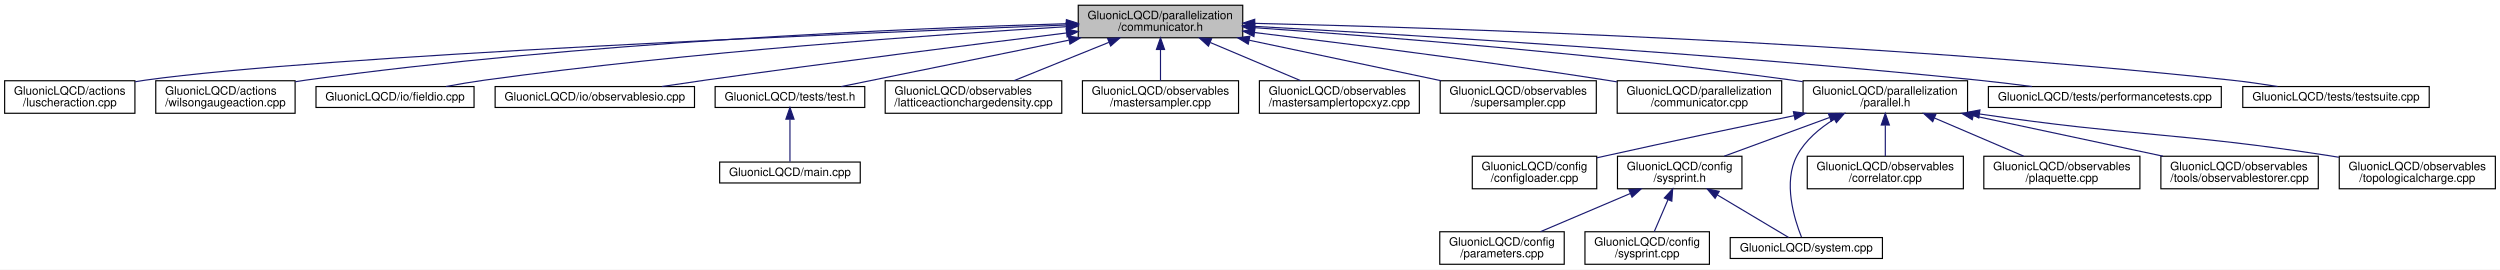
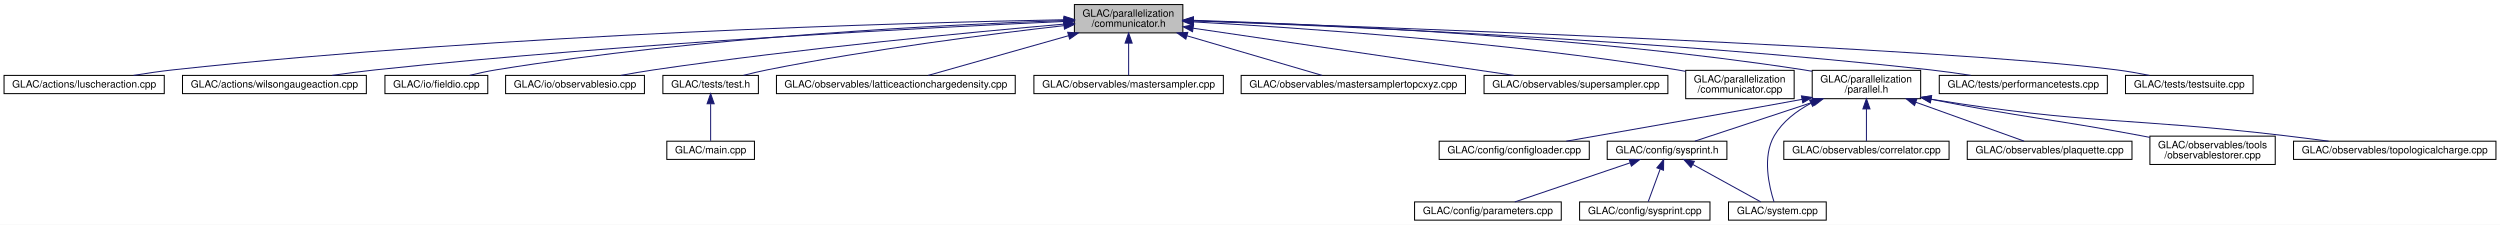
- <svg xmlns="http://www.w3.org/2000/svg" xmlns:xlink="http://www.w3.org/1999/xlink" width="2152pt" height="232pt" viewBox="0.00 0.00 2152.27 232.00">
-   <g id="graph0" class="graph" transform="scale(1 1) rotate(0) translate(4 228)">
-     <polygon fill="#ffffff" stroke="transparent" points="-4,4 -4,-228 2148.271,-228 2148.271,4 -4,4" />
+ <svg xmlns="http://www.w3.org/2000/svg" xmlns:xlink="http://www.w3.org/1999/xlink" width="2470pt" height="222pt" viewBox="0.00 0.00 2470.15 222.00">
+   <g id="graph0" class="graph" transform="scale(1 1) rotate(0) translate(4 218)">
+     <polygon fill="#ffffff" stroke="transparent" points="-4,4 -4,-218 2466.147,-218 2466.147,4 -4,4" />
    <g id="node1" class="node">
      <g id="a_node1">
        <a xlink:title=" ">
-           <polygon fill="#bfbfbf" stroke="#000000" points="924.269,-195.5 924.269,-223.5 1065.884,-223.5 1065.884,-195.5 924.269,-195.5" />
-           <text text-anchor="start" x="932.269" y="-211.5" font-family="Helvetica,sans-Serif" font-size="10.00" fill="#000000">GluonicLQCD/parallelization</text>
-           <text text-anchor="middle" x="995.076" y="-201.5" font-family="Helvetica,sans-Serif" font-size="10.00" fill="#000000">/communicator.h</text>
+           <polygon fill="#bfbfbf" stroke="#000000" points="1057.569,-185.5 1057.569,-213.5 1164.726,-213.5 1164.726,-185.5 1057.569,-185.5" />
+           <text text-anchor="start" x="1065.569" y="-201.5" font-family="Helvetica,sans-Serif" font-size="10.00" fill="#000000">GLAC/parallelization</text>
+           <text text-anchor="middle" x="1111.148" y="-191.5" font-family="Helvetica,sans-Serif" font-size="10.00" fill="#000000">/communicator.h</text>
        </a>
      </g>
    </g>
    <g id="node2" class="node">
      <g id="a_node2">
        <a xlink:href="luscheraction_8cpp.html" target="_top" xlink:title=" ">
-           <polygon fill="#ffffff" stroke="#000000" points="0,-130.5 0,-158.5 112.152,-158.5 112.152,-130.5 0,-130.5" />
-           <text text-anchor="start" x="8" y="-146.5" font-family="Helvetica,sans-Serif" font-size="10.00" fill="#000000">GluonicLQCD/actions</text>
-           <text text-anchor="middle" x="56.076" y="-136.5" font-family="Helvetica,sans-Serif" font-size="10.00" fill="#000000">/luscheraction.cpp</text>
+           <polygon fill="#ffffff" stroke="#000000" points="0,-125.5 0,-143.5 158.295,-143.5 158.295,-125.5 0,-125.5" />
+           <text text-anchor="middle" x="79.147" y="-131.5" font-family="Helvetica,sans-Serif" font-size="10.00" fill="#000000">GLAC/actions/luscheraction.cpp</text>
        </a>
      </g>
    </g>
    <g id="edge1" class="edge">
-       <path fill="none" stroke="#191970" d="M914.184,-206.502C727.872,-199.326 272.861,-180.173 121.076,-159 118.213,-158.601 115.29,-158.141 112.345,-157.637" />
-       <polygon fill="#191970" stroke="#191970" points="914.065,-210 924.192,-206.886 914.333,-203.005 914.065,-210" />
+       <path fill="none" stroke="#191970" d="M1047.37,-198.504C894.842,-195.595 497.104,-184.9 167.148,-149 154.371,-147.61 140.629,-145.597 127.891,-143.511" />
+       <polygon fill="#191970" stroke="#191970" points="1047.429,-202.005 1057.492,-198.692 1047.559,-195.006 1047.429,-202.005" />
    </g>
    <g id="node3" class="node">
      <g id="a_node3">
        <a xlink:href="wilsongaugeaction_8cpp.html" target="_top" xlink:title=" ">
-           <polygon fill="#ffffff" stroke="#000000" points="130.096,-130.5 130.096,-158.5 250.056,-158.5 250.056,-130.5 130.096,-130.5" />
-           <text text-anchor="start" x="138.096" y="-146.5" font-family="Helvetica,sans-Serif" font-size="10.00" fill="#000000">GluonicLQCD/actions</text>
-           <text text-anchor="middle" x="190.076" y="-136.5" font-family="Helvetica,sans-Serif" font-size="10.00" fill="#000000">/wilsongaugeaction.cpp</text>
+           <polygon fill="#ffffff" stroke="#000000" points="176.32,-125.5 176.32,-143.5 357.975,-143.5 357.975,-125.5 176.32,-125.5" />
+           <text text-anchor="middle" x="267.147" y="-131.5" font-family="Helvetica,sans-Serif" font-size="10.00" fill="#000000">GLAC/actions/wilsongaugeaction.cpp</text>
        </a>
      </g>
    </g>
    <g id="edge2" class="edge">
-       <path fill="none" stroke="#191970" d="M913.875,-207.604C777.843,-203.607 495.543,-191.798 259.076,-159 256.166,-158.596 253.196,-158.141 250.201,-157.647" />
-       <polygon fill="#191970" stroke="#191970" points="914.11,-211.112 924.206,-207.901 914.311,-204.115 914.11,-211.112" />
+       <path fill="none" stroke="#191970" d="M1047.252,-196.807C918.372,-191.011 618.149,-175.677 367.147,-149 353.192,-147.517 338.193,-145.545 324.166,-143.534" />
+       <polygon fill="#191970" stroke="#191970" points="1047.195,-200.308 1057.341,-197.256 1047.507,-193.314 1047.195,-200.308" />
    </g>
    <g id="node4" class="node">
      <g id="a_node4">
        <a xlink:href="fieldio_8cpp.html" target="_top" xlink:title=" ">
-           <polygon fill="#ffffff" stroke="#000000" points="268.047,-135.5 268.047,-153.5 404.106,-153.5 404.106,-135.5 268.047,-135.5" />
-           <text text-anchor="middle" x="336.076" y="-141.5" font-family="Helvetica,sans-Serif" font-size="10.00" fill="#000000">GluonicLQCD/io/fieldio.cpp</text>
+           <polygon fill="#ffffff" stroke="#000000" points="376.347,-125.5 376.347,-143.5 477.948,-143.5 477.948,-125.5 376.347,-125.5" />
+           <text text-anchor="middle" x="427.147" y="-131.5" font-family="Helvetica,sans-Serif" font-size="10.00" fill="#000000">GLAC/io/fieldio.cpp</text>
        </a>
      </g>
    </g>
    <g id="edge3" class="edge">
-       <path fill="none" stroke="#191970" d="M913.774,-205.009C801.005,-198.196 590.901,-183.396 413.076,-159 402.295,-157.521 390.732,-155.55 379.93,-153.54" />
-       <polygon fill="#191970" stroke="#191970" points="913.855,-208.52 924.047,-205.623 914.274,-201.532 913.855,-208.52" />
+       <path fill="none" stroke="#191970" d="M1047.033,-197.709C933.365,-193.781 689.343,-181.96 486.147,-149 477.61,-147.615 468.488,-145.63 460.033,-143.571" />
+       <polygon fill="#191970" stroke="#191970" points="1047.18,-201.216 1057.292,-198.054 1047.415,-194.22 1047.18,-201.216" />
    </g>
    <g id="node5" class="node">
      <g id="a_node5">
        <a xlink:href="observablesio_8cpp.html" target="_top" xlink:title=" ">
-           <polygon fill="#ffffff" stroke="#000000" points="422.259,-135.5 422.259,-153.5 593.894,-153.5 593.894,-135.5 422.259,-135.5" />
-           <text text-anchor="middle" x="508.076" y="-141.5" font-family="Helvetica,sans-Serif" font-size="10.00" fill="#000000">GluonicLQCD/io/observablesio.cpp</text>
+           <polygon fill="#ffffff" stroke="#000000" points="495.559,-125.5 495.559,-143.5 632.736,-143.5 632.736,-125.5 495.559,-125.5" />
+           <text text-anchor="middle" x="564.148" y="-131.5" font-family="Helvetica,sans-Serif" font-size="10.00" fill="#000000">GLAC/io/observablesio.cpp</text>
        </a>
      </g>
    </g>
    <g id="edge4" class="edge">
-       <path fill="none" stroke="#191970" d="M913.784,-199.589C834.452,-189.785 710.374,-174.098 603.076,-159 591.016,-157.303 578.109,-155.395 565.818,-153.534" />
-       <polygon fill="#191970" stroke="#191970" points="913.84,-203.122 924.193,-200.874 914.697,-196.175 913.84,-203.122" />
+       <path fill="none" stroke="#191970" d="M1047.435,-194.198C957.039,-186.321 786.487,-170.155 642.148,-149 631.518,-147.442 620.124,-145.487 609.419,-143.522" />
+       <polygon fill="#191970" stroke="#191970" points="1047.259,-197.696 1057.524,-195.071 1047.863,-190.722 1047.259,-197.696" />
    </g>
    <g id="node6" class="node">
      <g id="a_node6">
        <a xlink:href="test_8h.html" target="_top" xlink:title=" ">
-           <polygon fill="#ffffff" stroke="#000000" points="611.665,-135.5 611.665,-153.5 740.487,-153.5 740.487,-135.5 611.665,-135.5" />
-           <text text-anchor="middle" x="676.076" y="-141.5" font-family="Helvetica,sans-Serif" font-size="10.00" fill="#000000">GluonicLQCD/tests/test.h</text>
+           <polygon fill="#ffffff" stroke="#000000" points="650.965,-125.5 650.965,-143.5 745.33,-143.5 745.33,-125.5 650.965,-125.5" />
+           <text text-anchor="middle" x="698.148" y="-131.5" font-family="Helvetica,sans-Serif" font-size="10.00" fill="#000000">GLAC/tests/test.h</text>
        </a>
      </g>
    </g>
    <g id="edge5" class="edge">
-       <path fill="none" stroke="#191970" d="M916.148,-193.417C854.379,-180.831 770.749,-163.791 720.253,-153.502" />
-       <polygon fill="#191970" stroke="#191970" points="915.753,-196.909 926.251,-195.476 917.151,-190.05 915.753,-196.909" />
+       <path fill="none" stroke="#191970" d="M1047.072,-192.644C975.335,-184.458 855.806,-169.284 754.148,-149 746.466,-147.467 738.266,-145.522 730.577,-143.559" />
+       <polygon fill="#191970" stroke="#191970" points="1046.972,-196.155 1057.302,-193.801 1047.759,-189.2 1046.972,-196.155" />
    </g>
    <g id="node8" class="node">
      <g id="a_node8">
        <a xlink:href="latticeactionchargedensity_8cpp.html" target="_top" xlink:title=" ">
-           <polygon fill="#ffffff" stroke="#000000" points="758.071,-130.5 758.071,-158.5 910.082,-158.5 910.082,-130.5 758.071,-130.5" />
-           <text text-anchor="start" x="766.071" y="-146.5" font-family="Helvetica,sans-Serif" font-size="10.00" fill="#000000">GluonicLQCD/observables</text>
-           <text text-anchor="middle" x="834.076" y="-136.5" font-family="Helvetica,sans-Serif" font-size="10.00" fill="#000000">/latticeactionchargedensity.cpp</text>
+           <polygon fill="#ffffff" stroke="#000000" points="763.177,-125.5 763.177,-143.5 999.118,-143.5 999.118,-125.5 763.177,-125.5" />
+           <text text-anchor="middle" x="881.148" y="-131.5" font-family="Helvetica,sans-Serif" font-size="10.00" fill="#000000">GLAC/observables/latticeactionchargedensity.cpp</text>
        </a>
      </g>
    </g>
    <g id="edge7" class="edge">
-       <path fill="none" stroke="#191970" d="M950.601,-191.544C924.838,-181.143 892.873,-168.238 868.943,-158.577" />
-       <polygon fill="#191970" stroke="#191970" points="949.558,-194.898 960.142,-195.396 952.179,-188.407 949.558,-194.898" />
+       <path fill="none" stroke="#191970" d="M1051.744,-182.712C1007.475,-170.201 948.731,-153.6 912.999,-143.502" />
+       <polygon fill="#191970" stroke="#191970" points="1050.949,-186.124 1061.524,-185.476 1052.853,-179.388 1050.949,-186.124" />
    </g>
    <g id="node9" class="node">
      <g id="a_node9">
        <a xlink:href="mastersampler_8cpp.html" target="_top" xlink:title=" ">
-           <polygon fill="#ffffff" stroke="#000000" points="927.882,-130.5 927.882,-158.5 1062.271,-158.5 1062.271,-130.5 927.882,-130.5" />
-           <text text-anchor="start" x="935.882" y="-146.5" font-family="Helvetica,sans-Serif" font-size="10.00" fill="#000000">GluonicLQCD/observables</text>
-           <text text-anchor="middle" x="995.076" y="-136.5" font-family="Helvetica,sans-Serif" font-size="10.00" fill="#000000">/mastersampler.cpp</text>
+           <polygon fill="#ffffff" stroke="#000000" points="1017.552,-125.5 1017.552,-143.5 1204.743,-143.5 1204.743,-125.5 1017.552,-125.5" />
+           <text text-anchor="middle" x="1111.148" y="-131.5" font-family="Helvetica,sans-Serif" font-size="10.00" fill="#000000">GLAC/observables/mastersampler.cpp</text>
        </a>
      </g>
    </g>
    <g id="edge8" class="edge">
-       <path fill="none" stroke="#191970" d="M995.076,-185.108C995.076,-176.154 995.076,-166.323 995.076,-158.577" />
-       <polygon fill="#191970" stroke="#191970" points="991.576,-185.396 995.076,-195.396 998.576,-185.396 991.576,-185.396" />
+       <path fill="none" stroke="#191970" d="M1111.148,-175.375C1111.148,-164.283 1111.148,-151.795 1111.148,-143.574" />
+       <polygon fill="#191970" stroke="#191970" points="1107.648,-175.396 1111.148,-185.396 1114.648,-175.396 1107.648,-175.396" />
    </g>
    <g id="node10" class="node">
      <g id="a_node10">
        <a xlink:href="mastersamplertopcxyz_8cpp.html" target="_top" xlink:title=" ">
-           <polygon fill="#ffffff" stroke="#000000" points="1080.222,-130.5 1080.222,-158.5 1217.931,-158.5 1217.931,-130.5 1080.222,-130.5" />
-           <text text-anchor="start" x="1088.222" y="-146.5" font-family="Helvetica,sans-Serif" font-size="10.00" fill="#000000">GluonicLQCD/observables</text>
-           <text text-anchor="middle" x="1149.076" y="-136.5" font-family="Helvetica,sans-Serif" font-size="10.00" fill="#000000">/mastersamplertopcxyz.cpp</text>
+           <polygon fill="#ffffff" stroke="#000000" points="1222.328,-125.5 1222.328,-143.5 1443.967,-143.5 1443.967,-125.5 1222.328,-125.5" />
+           <text text-anchor="middle" x="1333.148" y="-131.5" font-family="Helvetica,sans-Serif" font-size="10.00" fill="#000000">GLAC/observables/mastersamplertopcxyz.cpp</text>
        </a>
      </g>
    </g>
    <g id="edge9" class="edge">
-       <path fill="none" stroke="#191970" d="M1037.944,-191.407C1062.53,-181.029 1092.936,-168.195 1115.726,-158.577" />
-       <polygon fill="#191970" stroke="#191970" points="1036.344,-188.283 1028.492,-195.396 1039.066,-194.732 1036.344,-188.283" />
+       <path fill="none" stroke="#191970" d="M1168.754,-182.633C1211.452,-170.131 1267.987,-153.578 1302.404,-143.502" />
+       <polygon fill="#191970" stroke="#191970" points="1167.658,-179.307 1159.045,-185.476 1169.625,-186.025 1167.658,-179.307" />
    </g>
    <g id="node11" class="node">
      <g id="a_node11">
        <a xlink:href="supersampler_8cpp.html" target="_top" xlink:title=" ">
-           <polygon fill="#ffffff" stroke="#000000" points="1235.882,-130.5 1235.882,-158.5 1370.271,-158.5 1370.271,-130.5 1235.882,-130.5" />
-           <text text-anchor="start" x="1243.882" y="-146.5" font-family="Helvetica,sans-Serif" font-size="10.00" fill="#000000">GluonicLQCD/observables</text>
-           <text text-anchor="middle" x="1303.076" y="-136.5" font-family="Helvetica,sans-Serif" font-size="10.00" fill="#000000">/supersampler.cpp</text>
+           <polygon fill="#ffffff" stroke="#000000" points="1462.325,-125.5 1462.325,-143.5 1643.97,-143.5 1643.97,-125.5 1462.325,-125.5" />
+           <text text-anchor="middle" x="1553.148" y="-131.5" font-family="Helvetica,sans-Serif" font-size="10.00" fill="#000000">GLAC/observables/supersampler.cpp</text>
        </a>
      </g>
    </g>
    <g id="edge10" class="edge">
-       <path fill="none" stroke="#191970" d="M1071.449,-193.382C1122.11,-182.691 1187.949,-168.796 1236.478,-158.555" />
-       <polygon fill="#191970" stroke="#191970" points="1070.59,-189.986 1061.528,-195.476 1072.036,-196.836 1070.59,-189.986" />
+       <path fill="none" stroke="#191970" d="M1174.903,-190.124C1259.565,-177.674 1408.099,-155.831 1491.622,-143.548" />
+       <polygon fill="#191970" stroke="#191970" points="1174.288,-186.677 1164.903,-191.595 1175.306,-193.602 1174.288,-186.677" />
    </g>
    <g id="node12" class="node">
      <g id="a_node12">
        <a xlink:href="communicator_8cpp.html" target="_top" xlink:title=" ">
-           <polygon fill="#ffffff" stroke="#000000" points="1388.269,-130.5 1388.269,-158.5 1529.884,-158.5 1529.884,-130.5 1388.269,-130.5" />
-           <text text-anchor="start" x="1396.269" y="-146.5" font-family="Helvetica,sans-Serif" font-size="10.00" fill="#000000">GluonicLQCD/parallelization</text>
-           <text text-anchor="middle" x="1459.076" y="-136.5" font-family="Helvetica,sans-Serif" font-size="10.00" fill="#000000">/communicator.cpp</text>
+           <polygon fill="#ffffff" stroke="#000000" points="1661.569,-120.5 1661.569,-148.5 1768.726,-148.5 1768.726,-120.5 1661.569,-120.5" />
+           <text text-anchor="start" x="1669.569" y="-136.5" font-family="Helvetica,sans-Serif" font-size="10.00" fill="#000000">GLAC/parallelization</text>
+           <text text-anchor="middle" x="1715.148" y="-126.5" font-family="Helvetica,sans-Serif" font-size="10.00" fill="#000000">/communicator.cpp</text>
        </a>
      </g>
    </g>
    <g id="edge11" class="edge">
-       <path fill="none" stroke="#191970" d="M1076.217,-199.989C1154.05,-190.592 1274.805,-175.296 1379.076,-159 1382.005,-158.542 1384.991,-158.062 1388.006,-157.566" />
-       <polygon fill="#191970" stroke="#191970" points="1075.508,-196.549 1065.998,-201.219 1076.345,-203.499 1075.508,-196.549" />
+       <path fill="none" stroke="#191970" d="M1175.033,-196.385C1276.756,-190.789 1481.579,-176.921 1653.148,-149 1655.875,-148.556 1658.661,-148.061 1661.469,-147.528" />
+       <polygon fill="#191970" stroke="#191970" points="1174.718,-192.897 1164.922,-196.933 1175.097,-199.887 1174.718,-192.897" />
    </g>
    <g id="node13" class="node">
      <g id="a_node13">
        <a xlink:href="parallel_8h.html" target="_top" xlink:title=" ">
-           <polygon fill="#ffffff" stroke="#000000" points="1548.269,-130.5 1548.269,-158.5 1689.884,-158.5 1689.884,-130.5 1548.269,-130.5" />
-           <text text-anchor="start" x="1556.269" y="-146.5" font-family="Helvetica,sans-Serif" font-size="10.00" fill="#000000">GluonicLQCD/parallelization</text>
-           <text text-anchor="middle" x="1619.076" y="-136.5" font-family="Helvetica,sans-Serif" font-size="10.00" fill="#000000">/parallel.h</text>
+           <polygon fill="#ffffff" stroke="#000000" points="1786.569,-120.5 1786.569,-148.5 1893.726,-148.5 1893.726,-120.5 1786.569,-120.5" />
+           <text text-anchor="start" x="1794.569" y="-136.5" font-family="Helvetica,sans-Serif" font-size="10.00" fill="#000000">GLAC/parallelization</text>
+           <text text-anchor="middle" x="1840.148" y="-126.5" font-family="Helvetica,sans-Serif" font-size="10.00" fill="#000000">/parallel.h</text>
        </a>
      </g>
    </g>
    <g id="edge12" class="edge">
-       <path fill="none" stroke="#191970" d="M1076.189,-204.177C1182.714,-196.681 1375.434,-181.383 1539.076,-159 1542.013,-158.598 1545.006,-158.165 1548.027,-157.708" />
-       <polygon fill="#191970" stroke="#191970" points="1075.885,-200.689 1066.153,-204.878 1076.372,-207.672 1075.885,-200.689" />
+       <path fill="none" stroke="#191970" d="M1175.124,-197.934C1294.37,-194.29 1558.435,-182.803 1778.148,-149 1780.879,-148.58 1783.668,-148.103 1786.478,-147.586" />
+       <polygon fill="#191970" stroke="#191970" points="1174.963,-194.437 1165.071,-198.233 1175.171,-201.434 1174.963,-194.437" />
    </g>
    <g id="node23" class="node">
      <g id="a_node23">
        <a xlink:href="performancetests_8cpp.html" target="_top" xlink:title=" ">
-           <polygon fill="#ffffff" stroke="#000000" points="1707.815,-135.5 1707.815,-153.5 1908.337,-153.5 1908.337,-135.5 1707.815,-135.5" />
-           <text text-anchor="middle" x="1808.076" y="-141.5" font-family="Helvetica,sans-Serif" font-size="10.00" fill="#000000">GluonicLQCD/tests/performancetests.cpp</text>
+           <polygon fill="#ffffff" stroke="#000000" points="1912.116,-125.5 1912.116,-143.5 2078.179,-143.5 2078.179,-125.5 1912.116,-125.5" />
+           <text text-anchor="middle" x="1995.148" y="-131.5" font-family="Helvetica,sans-Serif" font-size="10.00" fill="#000000">GLAC/tests/performancetests.cpp</text>
        </a>
      </g>
    </g>
    <g id="edge23" class="edge">
-       <path fill="none" stroke="#191970" d="M1076.251,-205.281C1207.417,-198.102 1474.018,-182.02 1699.076,-159 1714.079,-157.465 1730.203,-155.497 1745.326,-153.509" />
-       <polygon fill="#191970" stroke="#191970" points="1075.691,-201.806 1065.896,-205.844 1076.071,-208.796 1075.691,-201.806" />
+       <path fill="none" stroke="#191970" d="M1175.236,-197.428C1310.212,-192.621 1633.539,-178.777 1903.148,-149 1916.166,-147.562 1930.156,-145.583 1943.2,-143.548" />
+       <polygon fill="#191970" stroke="#191970" points="1174.945,-193.936 1165.074,-197.785 1175.191,-200.931 1174.945,-193.936" />
    </g>
    <g id="node24" class="node">
      <g id="a_node24">
        <a xlink:href="testsuite_8cpp.html" target="_top" xlink:title=" ">
-           <polygon fill="#ffffff" stroke="#000000" points="1926.823,-135.5 1926.823,-153.5 2087.33,-153.5 2087.33,-135.5 1926.823,-135.5" />
-           <text text-anchor="middle" x="2007.076" y="-141.5" font-family="Helvetica,sans-Serif" font-size="10.00" fill="#000000">GluonicLQCD/tests/testsuite.cpp</text>
+           <polygon fill="#ffffff" stroke="#000000" points="2096.123,-125.5 2096.123,-143.5 2222.172,-143.5 2222.172,-125.5 2096.123,-125.5" />
+           <text text-anchor="middle" x="2159.148" y="-131.5" font-family="Helvetica,sans-Serif" font-size="10.00" fill="#000000">GLAC/tests/testsuite.cpp</text>
        </a>
      </g>
    </g>
    <g id="edge24" class="edge">
-       <path fill="none" stroke="#191970" d="M1076.428,-207.912C1237.383,-204.137 1607.682,-192.304 1917.076,-159 1929.979,-157.611 1943.85,-155.624 1956.745,-153.565" />
-       <polygon fill="#191970" stroke="#191970" points="1076.049,-204.42 1066.132,-208.149 1076.21,-211.418 1076.049,-204.42" />
+       <path fill="none" stroke="#191970" d="M1175.18,-197.419C1362.895,-191.122 1909.743,-171.33 2087.148,-149 2097.774,-147.662 2109.179,-145.641 2119.708,-143.53" />
+       <polygon fill="#191970" stroke="#191970" points="1174.801,-193.929 1164.924,-197.761 1175.035,-200.925 1174.801,-193.929" />
    </g>
    <g id="node7" class="node">
      <g id="a_node7">
        <a xlink:href="main_8cpp.html" target="_top" xlink:title=" ">
-           <polygon fill="#ffffff" stroke="#000000" points="615.554,-70.5 615.554,-88.5 736.598,-88.5 736.598,-70.5 615.554,-70.5" />
-           <text text-anchor="middle" x="676.076" y="-76.5" font-family="Helvetica,sans-Serif" font-size="10.00" fill="#000000">GluonicLQCD/main.cpp</text>
+           <polygon fill="#ffffff" stroke="#000000" points="654.855,-60.5 654.855,-78.5 741.44,-78.5 741.44,-60.5 654.855,-60.5" />
+           <text text-anchor="middle" x="698.148" y="-66.5" font-family="Helvetica,sans-Serif" font-size="10.00" fill="#000000">GLAC/main.cpp</text>
        </a>
      </g>
    </g>
    <g id="edge6" class="edge">
-       <path fill="none" stroke="#191970" d="M676.076,-125.126C676.076,-113.152 676.076,-98.32 676.076,-88.882" />
-       <polygon fill="#191970" stroke="#191970" points="672.576,-125.462 676.076,-135.462 679.576,-125.462 672.576,-125.462" />
+       <path fill="none" stroke="#191970" d="M698.148,-115.126C698.148,-103.152 698.148,-88.32 698.148,-78.882" />
+       <polygon fill="#191970" stroke="#191970" points="694.648,-115.462 698.148,-125.462 701.648,-115.462 694.648,-115.462" />
    </g>
    <g id="node14" class="node">
      <g id="a_node14">
        <a xlink:href="configloader_8cpp.html" target="_top" xlink:title=" ">
-           <polygon fill="#ffffff" stroke="#000000" points="1263.5,-65.5 1263.5,-93.5 1370.652,-93.5 1370.652,-65.5 1263.5,-65.5" />
-           <text text-anchor="start" x="1271.5" y="-81.5" font-family="Helvetica,sans-Serif" font-size="10.00" fill="#000000">GluonicLQCD/config</text>
-           <text text-anchor="middle" x="1317.076" y="-71.5" font-family="Helvetica,sans-Serif" font-size="10.00" fill="#000000">/configloader.cpp</text>
+           <polygon fill="#ffffff" stroke="#000000" points="1417.993,-60.5 1417.993,-78.5 1566.302,-78.5 1566.302,-60.5 1417.993,-60.5" />
+           <text text-anchor="middle" x="1492.148" y="-66.5" font-family="Helvetica,sans-Serif" font-size="10.00" fill="#000000">GLAC/config/configloader.cpp</text>
        </a>
      </g>
    </g>
    <g id="edge13" class="edge">
-       <path fill="none" stroke="#191970" d="M1540.655,-128.46C1493.722,-118.746 1432.919,-105.959 1379.076,-94 1376.378,-93.401 1373.616,-92.78 1370.828,-92.148" />
-       <polygon fill="#191970" stroke="#191970" points="1539.951,-131.888 1550.452,-130.485 1541.368,-125.033 1539.951,-131.888" />
+       <path fill="none" stroke="#191970" d="M1776.524,-119.831C1737.642,-112.552 1614.643,-90.96 1543.627,-78.514" />
+       <polygon fill="#191970" stroke="#191970" points="1775.936,-123.282 1786.419,-121.744 1777.265,-116.409 1775.936,-123.282" />
    </g>
    <g id="node15" class="node">
      <g id="a_node15">
        <a xlink:href="sysprint_8h.html" target="_top" xlink:title=" ">
-           <polygon fill="#ffffff" stroke="#000000" points="1388.5,-65.5 1388.5,-93.5 1495.652,-93.5 1495.652,-65.5 1388.5,-65.5" />
-           <text text-anchor="start" x="1396.5" y="-81.5" font-family="Helvetica,sans-Serif" font-size="10.00" fill="#000000">GluonicLQCD/config</text>
-           <text text-anchor="middle" x="1442.076" y="-71.5" font-family="Helvetica,sans-Serif" font-size="10.00" fill="#000000">/sysprint.h</text>
+           <polygon fill="#ffffff" stroke="#000000" points="1584.015,-60.5 1584.015,-78.5 1702.28,-78.5 1702.28,-60.5 1584.015,-60.5" />
+           <text text-anchor="middle" x="1643.148" y="-66.5" font-family="Helvetica,sans-Serif" font-size="10.00" fill="#000000">GLAC/config/sysprint.h</text>
        </a>
      </g>
    </g>
    <g id="edge14" class="edge">
-       <path fill="none" stroke="#191970" d="M1570.928,-126.819C1542.478,-116.371 1506.948,-103.323 1480.408,-93.576" />
-       <polygon fill="#191970" stroke="#191970" points="1570.076,-130.234 1580.67,-130.396 1572.489,-123.663 1570.076,-130.234" />
+       <path fill="none" stroke="#191970" d="M1787.613,-117.166C1749.989,-104.752 1700.831,-88.533 1670.65,-78.574" />
+       <polygon fill="#191970" stroke="#191970" points="1786.808,-120.586 1797.401,-120.396 1789.002,-113.939 1786.808,-120.586" />
    </g>
    <g id="node18" class="node">
      <g id="a_node18">
        <a xlink:href="system_8cpp.html" target="_top" xlink:title=" ">
-           <polygon fill="#ffffff" stroke="#000000" points="1485.557,-5.5 1485.557,-23.5 1616.596,-23.5 1616.596,-5.5 1485.557,-5.5" />
-           <text text-anchor="middle" x="1551.076" y="-11.5" font-family="Helvetica,sans-Serif" font-size="10.00" fill="#000000">GluonicLQCD/system.cpp</text>
+           <polygon fill="#ffffff" stroke="#000000" points="1703.857,-.5 1703.857,-18.5 1800.438,-18.5 1800.438,-.5 1703.857,-.5" />
+           <text text-anchor="middle" x="1752.148" y="-6.5" font-family="Helvetica,sans-Serif" font-size="10.00" fill="#000000">GLAC/system.cpp</text>
        </a>
      </g>
    </g>
    <g id="edge22" class="edge">
-       <path fill="none" stroke="#191970" d="M1575.17,-125.455C1562.503,-117.651 1550.192,-107.272 1543.076,-94 1530.884,-71.261 1540.632,-39.597 1546.874,-23.981" />
-       <polygon fill="#191970" stroke="#191970" points="1573.515,-128.541 1583.936,-130.451 1576.98,-122.459 1573.515,-128.541" />
+       <path fill="none" stroke="#191970" d="M1785.108,-115.864C1770.916,-108.28 1757.344,-97.922 1749.148,-84 1736.933,-63.252 1744.051,-33.325 1748.857,-18.511" />
+       <polygon fill="#191970" stroke="#191970" points="1783.955,-119.197 1794.475,-120.457 1787.037,-112.912 1783.955,-119.197" />
    </g>
    <g id="node19" class="node">
      <g id="a_node19">
        <a xlink:href="correlator_8cpp.html" target="_top" xlink:title=" ">
-           <polygon fill="#ffffff" stroke="#000000" points="1551.882,-65.5 1551.882,-93.5 1686.271,-93.5 1686.271,-65.5 1551.882,-65.5" />
-           <text text-anchor="start" x="1559.882" y="-81.5" font-family="Helvetica,sans-Serif" font-size="10.00" fill="#000000">GluonicLQCD/observables</text>
-           <text text-anchor="middle" x="1619.076" y="-71.5" font-family="Helvetica,sans-Serif" font-size="10.00" fill="#000000">/correlator.cpp</text>
+           <polygon fill="#ffffff" stroke="#000000" points="1758.498,-60.5 1758.498,-78.5 1921.797,-78.5 1921.797,-60.5 1758.498,-60.5" />
+           <text text-anchor="middle" x="1840.148" y="-66.5" font-family="Helvetica,sans-Serif" font-size="10.00" fill="#000000">GLAC/observables/correlator.cpp</text>
        </a>
      </g>
    </g>
    <g id="edge18" class="edge">
-       <path fill="none" stroke="#191970" d="M1619.076,-120.108C1619.076,-111.154 1619.076,-101.323 1619.076,-93.576" />
-       <polygon fill="#191970" stroke="#191970" points="1615.576,-120.396 1619.076,-130.396 1622.576,-120.396 1615.576,-120.396" />
+       <path fill="none" stroke="#191970" d="M1840.148,-110.375C1840.148,-99.283 1840.148,-86.795 1840.148,-78.574" />
+       <polygon fill="#191970" stroke="#191970" points="1836.648,-110.396 1840.148,-120.396 1843.648,-110.396 1836.648,-110.396" />
    </g>
    <g id="node20" class="node">
      <g id="a_node20">
        <a xlink:href="plaquette_8cpp.html" target="_top" xlink:title=" ">
-           <polygon fill="#ffffff" stroke="#000000" points="1703.882,-65.5 1703.882,-93.5 1838.271,-93.5 1838.271,-65.5 1703.882,-65.5" />
-           <text text-anchor="start" x="1711.882" y="-81.5" font-family="Helvetica,sans-Serif" font-size="10.00" fill="#000000">GluonicLQCD/observables</text>
-           <text text-anchor="middle" x="1771.076" y="-71.5" font-family="Helvetica,sans-Serif" font-size="10.00" fill="#000000">/plaquette.cpp</text>
+           <polygon fill="#ffffff" stroke="#000000" points="1939.769,-60.5 1939.769,-78.5 2102.526,-78.5 2102.526,-60.5 1939.769,-60.5" />
+           <text text-anchor="middle" x="2021.148" y="-66.5" font-family="Helvetica,sans-Serif" font-size="10.00" fill="#000000">GLAC/observables/plaquette.cpp</text>
        </a>
      </g>
    </g>
    <g id="edge19" class="edge">
-       <path fill="none" stroke="#191970" d="M1661.387,-126.407C1685.654,-116.029 1715.665,-103.195 1738.159,-93.576" />
-       <polygon fill="#191970" stroke="#191970" points="1659.876,-123.246 1652.058,-130.396 1662.629,-129.682 1659.876,-123.246" />
+       <path fill="none" stroke="#191970" d="M1888.857,-117.008C1923.368,-104.614 1968.267,-88.49 1995.879,-78.574" />
+       <polygon fill="#191970" stroke="#191970" points="1887.65,-113.722 1879.422,-120.396 1890.016,-120.31 1887.65,-113.722" />
    </g>
    <g id="node21" class="node">
      <g id="a_node21">
        <a xlink:href="observablestorer_8cpp.html" target="_top" xlink:title=" ">
-           <polygon fill="#ffffff" stroke="#000000" points="1856.318,-65.5 1856.318,-93.5 1991.834,-93.5 1991.834,-65.5 1856.318,-65.5" />
-           <text text-anchor="start" x="1864.318" y="-81.5" font-family="Helvetica,sans-Serif" font-size="10.00" fill="#000000">GluonicLQCD/observables</text>
-           <text text-anchor="middle" x="1924.076" y="-71.5" font-family="Helvetica,sans-Serif" font-size="10.00" fill="#000000">/tools/observablestorer.cpp</text>
+           <polygon fill="#ffffff" stroke="#000000" points="2120.231,-55.5 2120.231,-83.5 2244.064,-83.5 2244.064,-55.5 2120.231,-55.5" />
+           <text text-anchor="start" x="2128.231" y="-71.5" font-family="Helvetica,sans-Serif" font-size="10.00" fill="#000000">GLAC/observables/tools</text>
+           <text text-anchor="middle" x="2182.148" y="-61.5" font-family="Helvetica,sans-Serif" font-size="10.00" fill="#000000">/observablestorer.cpp</text>
        </a>
      </g>
    </g>
    <g id="edge20" class="edge">
-       <path fill="none" stroke="#191970" d="M1694.705,-128.382C1744.873,-117.691 1810.071,-103.796 1858.127,-93.555" />
-       <polygon fill="#191970" stroke="#191970" points="1693.932,-124.968 1684.881,-130.476 1695.391,-131.815 1693.932,-124.968" />
+       <path fill="none" stroke="#191970" d="M1903.878,-119.919C1996.777,-101.447 2022.015,-100.811 2111.148,-84 2114.115,-83.44 2117.149,-82.858 2120.213,-82.263" />
+       <polygon fill="#191970" stroke="#191970" points="1903.179,-116.489 1894.062,-121.886 1904.555,-123.353 1903.179,-116.489" />
    </g>
    <g id="node22" class="node">
      <g id="a_node22">
        <a xlink:href="topologicalcharge_8cpp.html" target="_top" xlink:title=" ">
-           <polygon fill="#ffffff" stroke="#000000" points="2009.882,-65.5 2009.882,-93.5 2144.271,-93.5 2144.271,-65.5 2009.882,-65.5" />
-           <text text-anchor="start" x="2017.882" y="-81.5" font-family="Helvetica,sans-Serif" font-size="10.00" fill="#000000">GluonicLQCD/observables</text>
-           <text text-anchor="middle" x="2077.076" y="-71.5" font-family="Helvetica,sans-Serif" font-size="10.00" fill="#000000">/topologicalcharge.cpp</text>
+           <polygon fill="#ffffff" stroke="#000000" points="2262.148,-60.5 2262.148,-78.5 2462.147,-78.5 2462.147,-60.5 2262.148,-60.5" />
+           <text text-anchor="middle" x="2362.148" y="-66.5" font-family="Helvetica,sans-Serif" font-size="10.00" fill="#000000">GLAC/observables/topologicalcharge.cpp</text>
        </a>
      </g>
    </g>
    <g id="edge21" class="edge">
-       <path fill="none" stroke="#191970" d="M1700.394,-129.864C1834.507,-110.153 1870.756,-114.174 2001.076,-94 2003.864,-93.569 2006.706,-93.11 2009.574,-92.632" />
-       <polygon fill="#191970" stroke="#191970" points="1699.515,-126.456 1690.139,-131.389 1700.545,-133.38 1699.515,-126.456" />
+       <path fill="none" stroke="#191970" d="M1903.916,-120.009C2059.123,-94.727 2101.032,-101.937 2253.148,-84 2267.272,-82.335 2282.407,-80.41 2296.768,-78.519" />
+       <polygon fill="#191970" stroke="#191970" points="1903.314,-116.561 1894.016,-121.64 1904.453,-123.468 1903.314,-116.561" />
    </g>
    <g id="node16" class="node">
      <g id="a_node16">
        <a xlink:href="parameters_8cpp.html" target="_top" xlink:title=" ">
-           <polygon fill="#ffffff" stroke="#000000" points="1235.5,-.5 1235.5,-28.5 1342.652,-28.5 1342.652,-.5 1235.5,-.5" />
-           <text text-anchor="start" x="1243.5" y="-16.5" font-family="Helvetica,sans-Serif" font-size="10.00" fill="#000000">GluonicLQCD/config</text>
-           <text text-anchor="middle" x="1289.076" y="-6.5" font-family="Helvetica,sans-Serif" font-size="10.00" fill="#000000">/parameters.cpp</text>
+           <polygon fill="#ffffff" stroke="#000000" points="1393.672,-.5 1393.672,-18.5 1538.623,-18.5 1538.623,-.5 1393.672,-.5" />
+           <text text-anchor="middle" x="1466.148" y="-6.5" font-family="Helvetica,sans-Serif" font-size="10.00" fill="#000000">GLAC/config/parameters.cpp</text>
        </a>
      </g>
    </g>
    <g id="edge15" class="edge">
-       <path fill="none" stroke="#191970" d="M1399.487,-61.407C1375.061,-51.029 1344.851,-38.195 1322.21,-28.576" />
-       <polygon fill="#191970" stroke="#191970" points="1398.305,-64.707 1408.878,-65.396 1401.042,-58.264 1398.305,-64.707" />
+       <path fill="none" stroke="#191970" d="M1606.715,-57.15C1572.788,-45.649 1523.019,-28.779 1492.703,-18.502" />
+       <polygon fill="#191970" stroke="#191970" points="1605.671,-60.492 1616.265,-60.387 1607.918,-53.862 1605.671,-60.492" />
    </g>
    <g id="node17" class="node">
      <g id="a_node17">
        <a xlink:href="sysprint_8cpp.html" target="_top" xlink:title=" ">
-           <polygon fill="#ffffff" stroke="#000000" points="1360.5,-.5 1360.5,-28.5 1467.652,-28.5 1467.652,-.5 1360.5,-.5" />
-           <text text-anchor="start" x="1368.5" y="-16.5" font-family="Helvetica,sans-Serif" font-size="10.00" fill="#000000">GluonicLQCD/config</text>
-           <text text-anchor="middle" x="1414.076" y="-6.5" font-family="Helvetica,sans-Serif" font-size="10.00" fill="#000000">/sysprint.cpp</text>
+           <polygon fill="#ffffff" stroke="#000000" points="1556.734,-.5 1556.734,-18.5 1685.561,-18.5 1685.561,-.5 1556.734,-.5" />
+           <text text-anchor="middle" x="1621.148" y="-6.5" font-family="Helvetica,sans-Serif" font-size="10.00" fill="#000000">GLAC/config/sysprint.cpp</text>
        </a>
      </g>
    </g>
    <g id="edge16" class="edge">
-       <path fill="none" stroke="#191970" d="M1431.949,-55.991C1427.992,-46.804 1423.587,-36.578 1420.14,-28.576" />
-       <polygon fill="#191970" stroke="#191970" points="1428.83,-57.596 1436.001,-65.396 1435.259,-54.827 1428.83,-57.596" />
+       <path fill="none" stroke="#191970" d="M1636.257,-50.707C1632.349,-40.049 1627.632,-27.186 1624.52,-18.698" />
+       <polygon fill="#191970" stroke="#191970" points="1633.078,-52.203 1639.806,-60.387 1639.65,-49.794 1633.078,-52.203" />
    </g>
    <g id="edge17" class="edge">
-       <path fill="none" stroke="#191970" d="M1474.38,-60.236C1494.711,-48.112 1520.013,-33.024 1535.859,-23.574" />
-       <polygon fill="#191970" stroke="#191970" points="1472.524,-57.268 1465.727,-65.396 1476.109,-63.28 1472.524,-57.268" />
+       <path fill="none" stroke="#191970" d="M1668.605,-55.486C1689.343,-44.071 1718.006,-28.293 1735.794,-18.502" />
+       <polygon fill="#191970" stroke="#191970" points="1666.775,-52.499 1659.702,-60.387 1670.15,-58.631 1666.775,-52.499" />
    </g>
  </g>
</svg>
